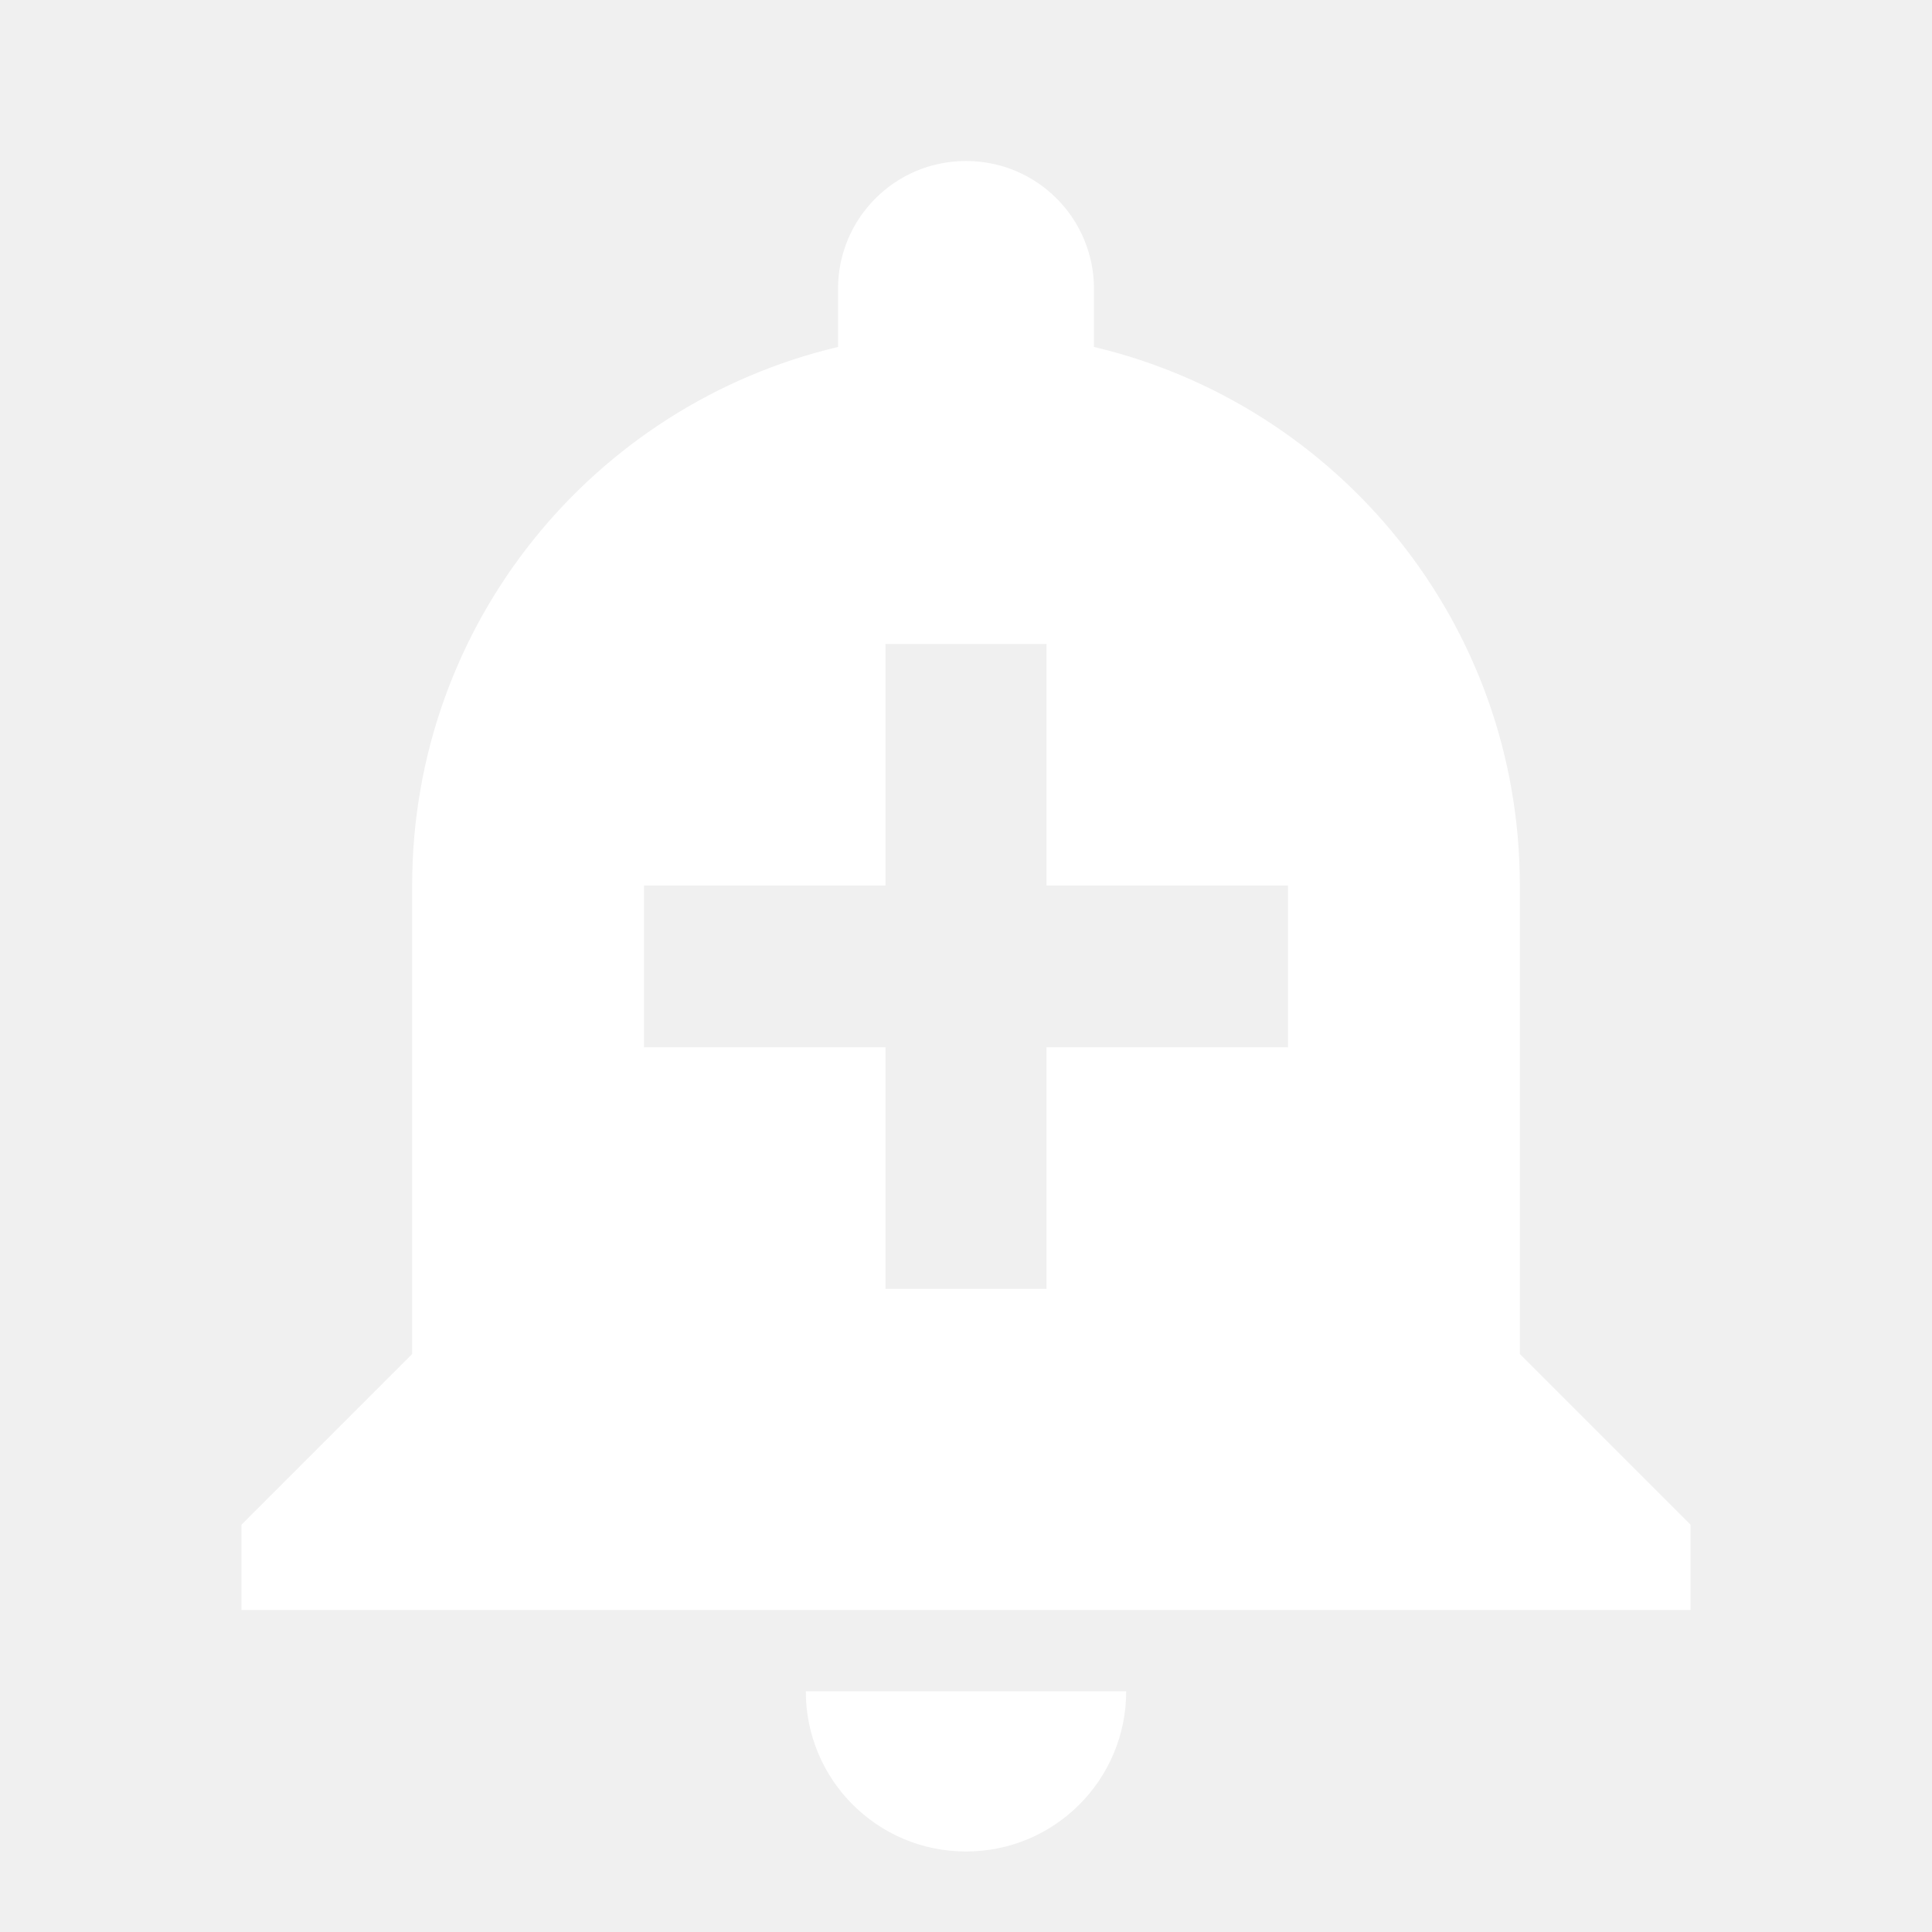
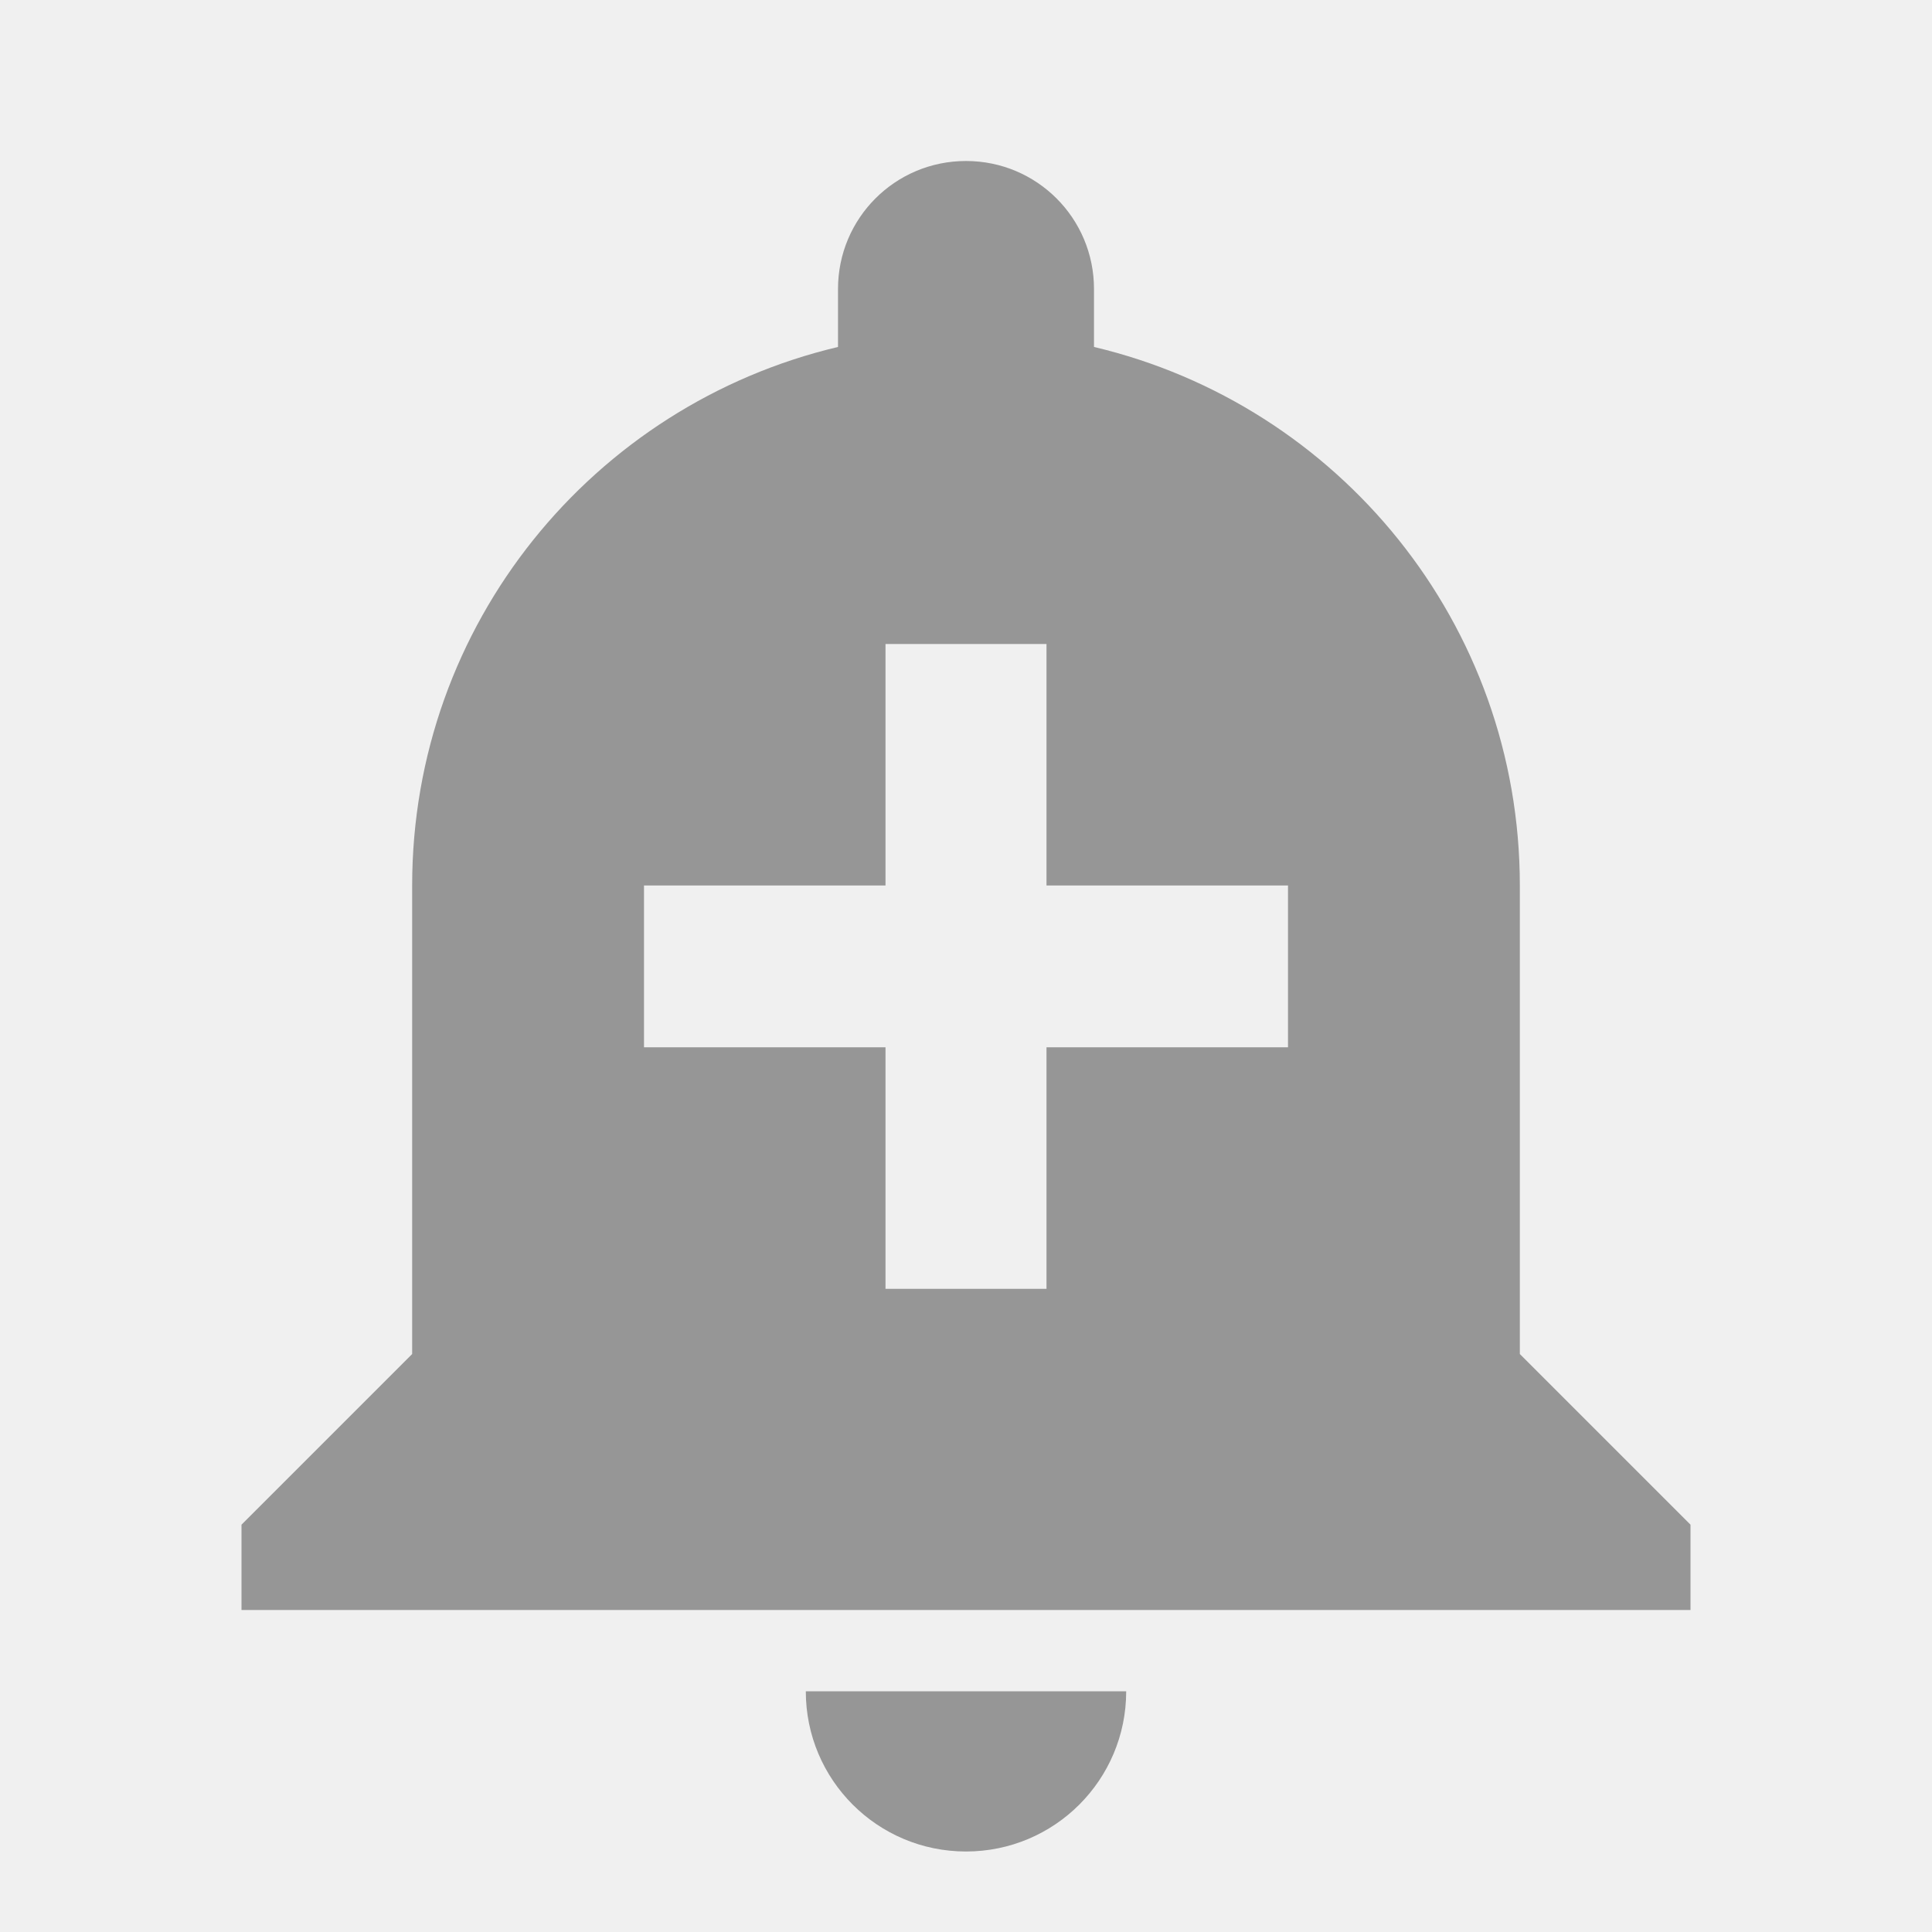
<svg xmlns="http://www.w3.org/2000/svg" width="512" height="512" viewBox="0 0 24 24">
  <path fill="none" d="M0 0h24v24H0V0z" />
-   <path d="M10.01 21.01c0 1.1.89 1.99 1.99 1.99s1.99-.89 1.99-1.99h-3.98zm8.87-4.19V11c0-3.25-2.25-5.97-5.29-6.69v-.72C13.59 2.71 12.88 2 12 2s-1.59.71-1.59 1.59v.72C7.37 5.03 5.12 7.75 5.12 11v5.82L3 18.94V20h18v-1.06l-2.12-2.12zM16 13.01h-3v3h-2v-3H8V11h3V8h2v3h3v2.01z" fill="#fff" />
+   <path d="M10.01 21.01c0 1.1.89 1.99 1.99 1.99s1.99-.89 1.99-1.99h-3.98zm8.87-4.19V11c0-3.25-2.25-5.97-5.29-6.69v-.72C13.59 2.71 12.88 2 12 2s-1.59.71-1.59 1.59v.72C7.37 5.03 5.12 7.75 5.12 11v5.82L3 18.94V20h18v-1.06l-2.12-2.12zM16 13.01h-3v3h-2v-3H8V11h3V8h2v3h3v2.01z" fill="#969696" />
</svg>
